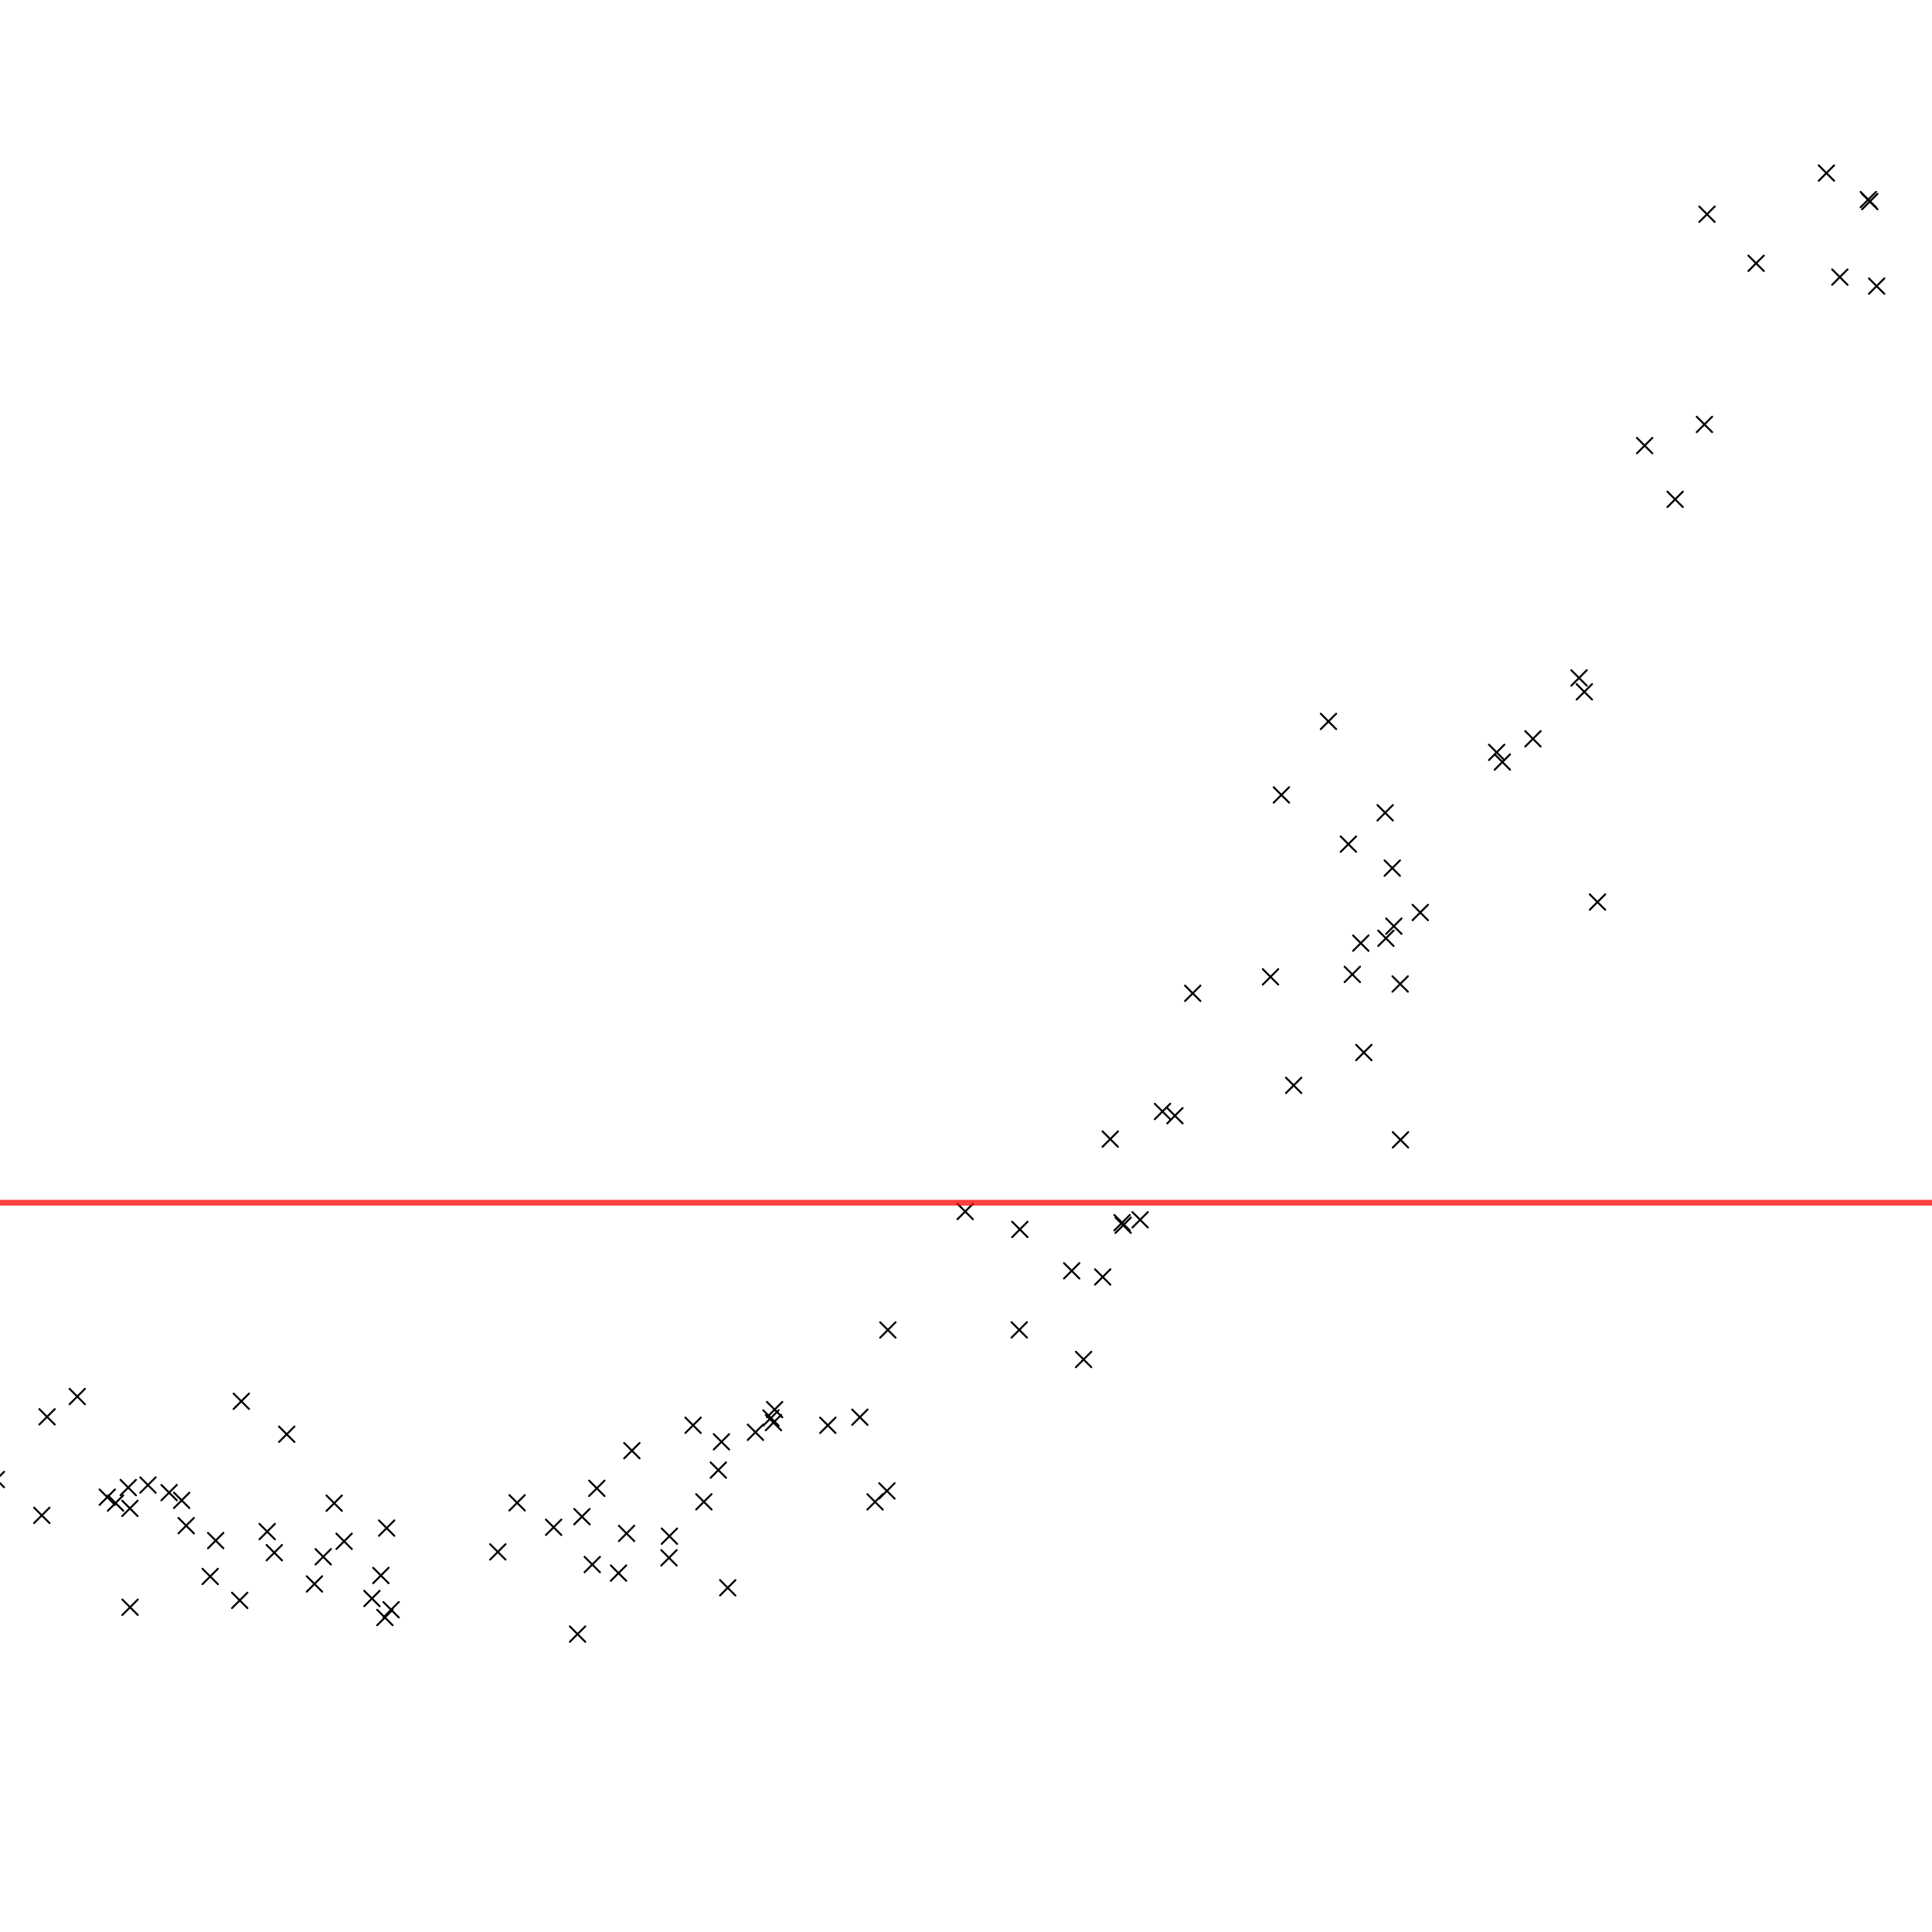
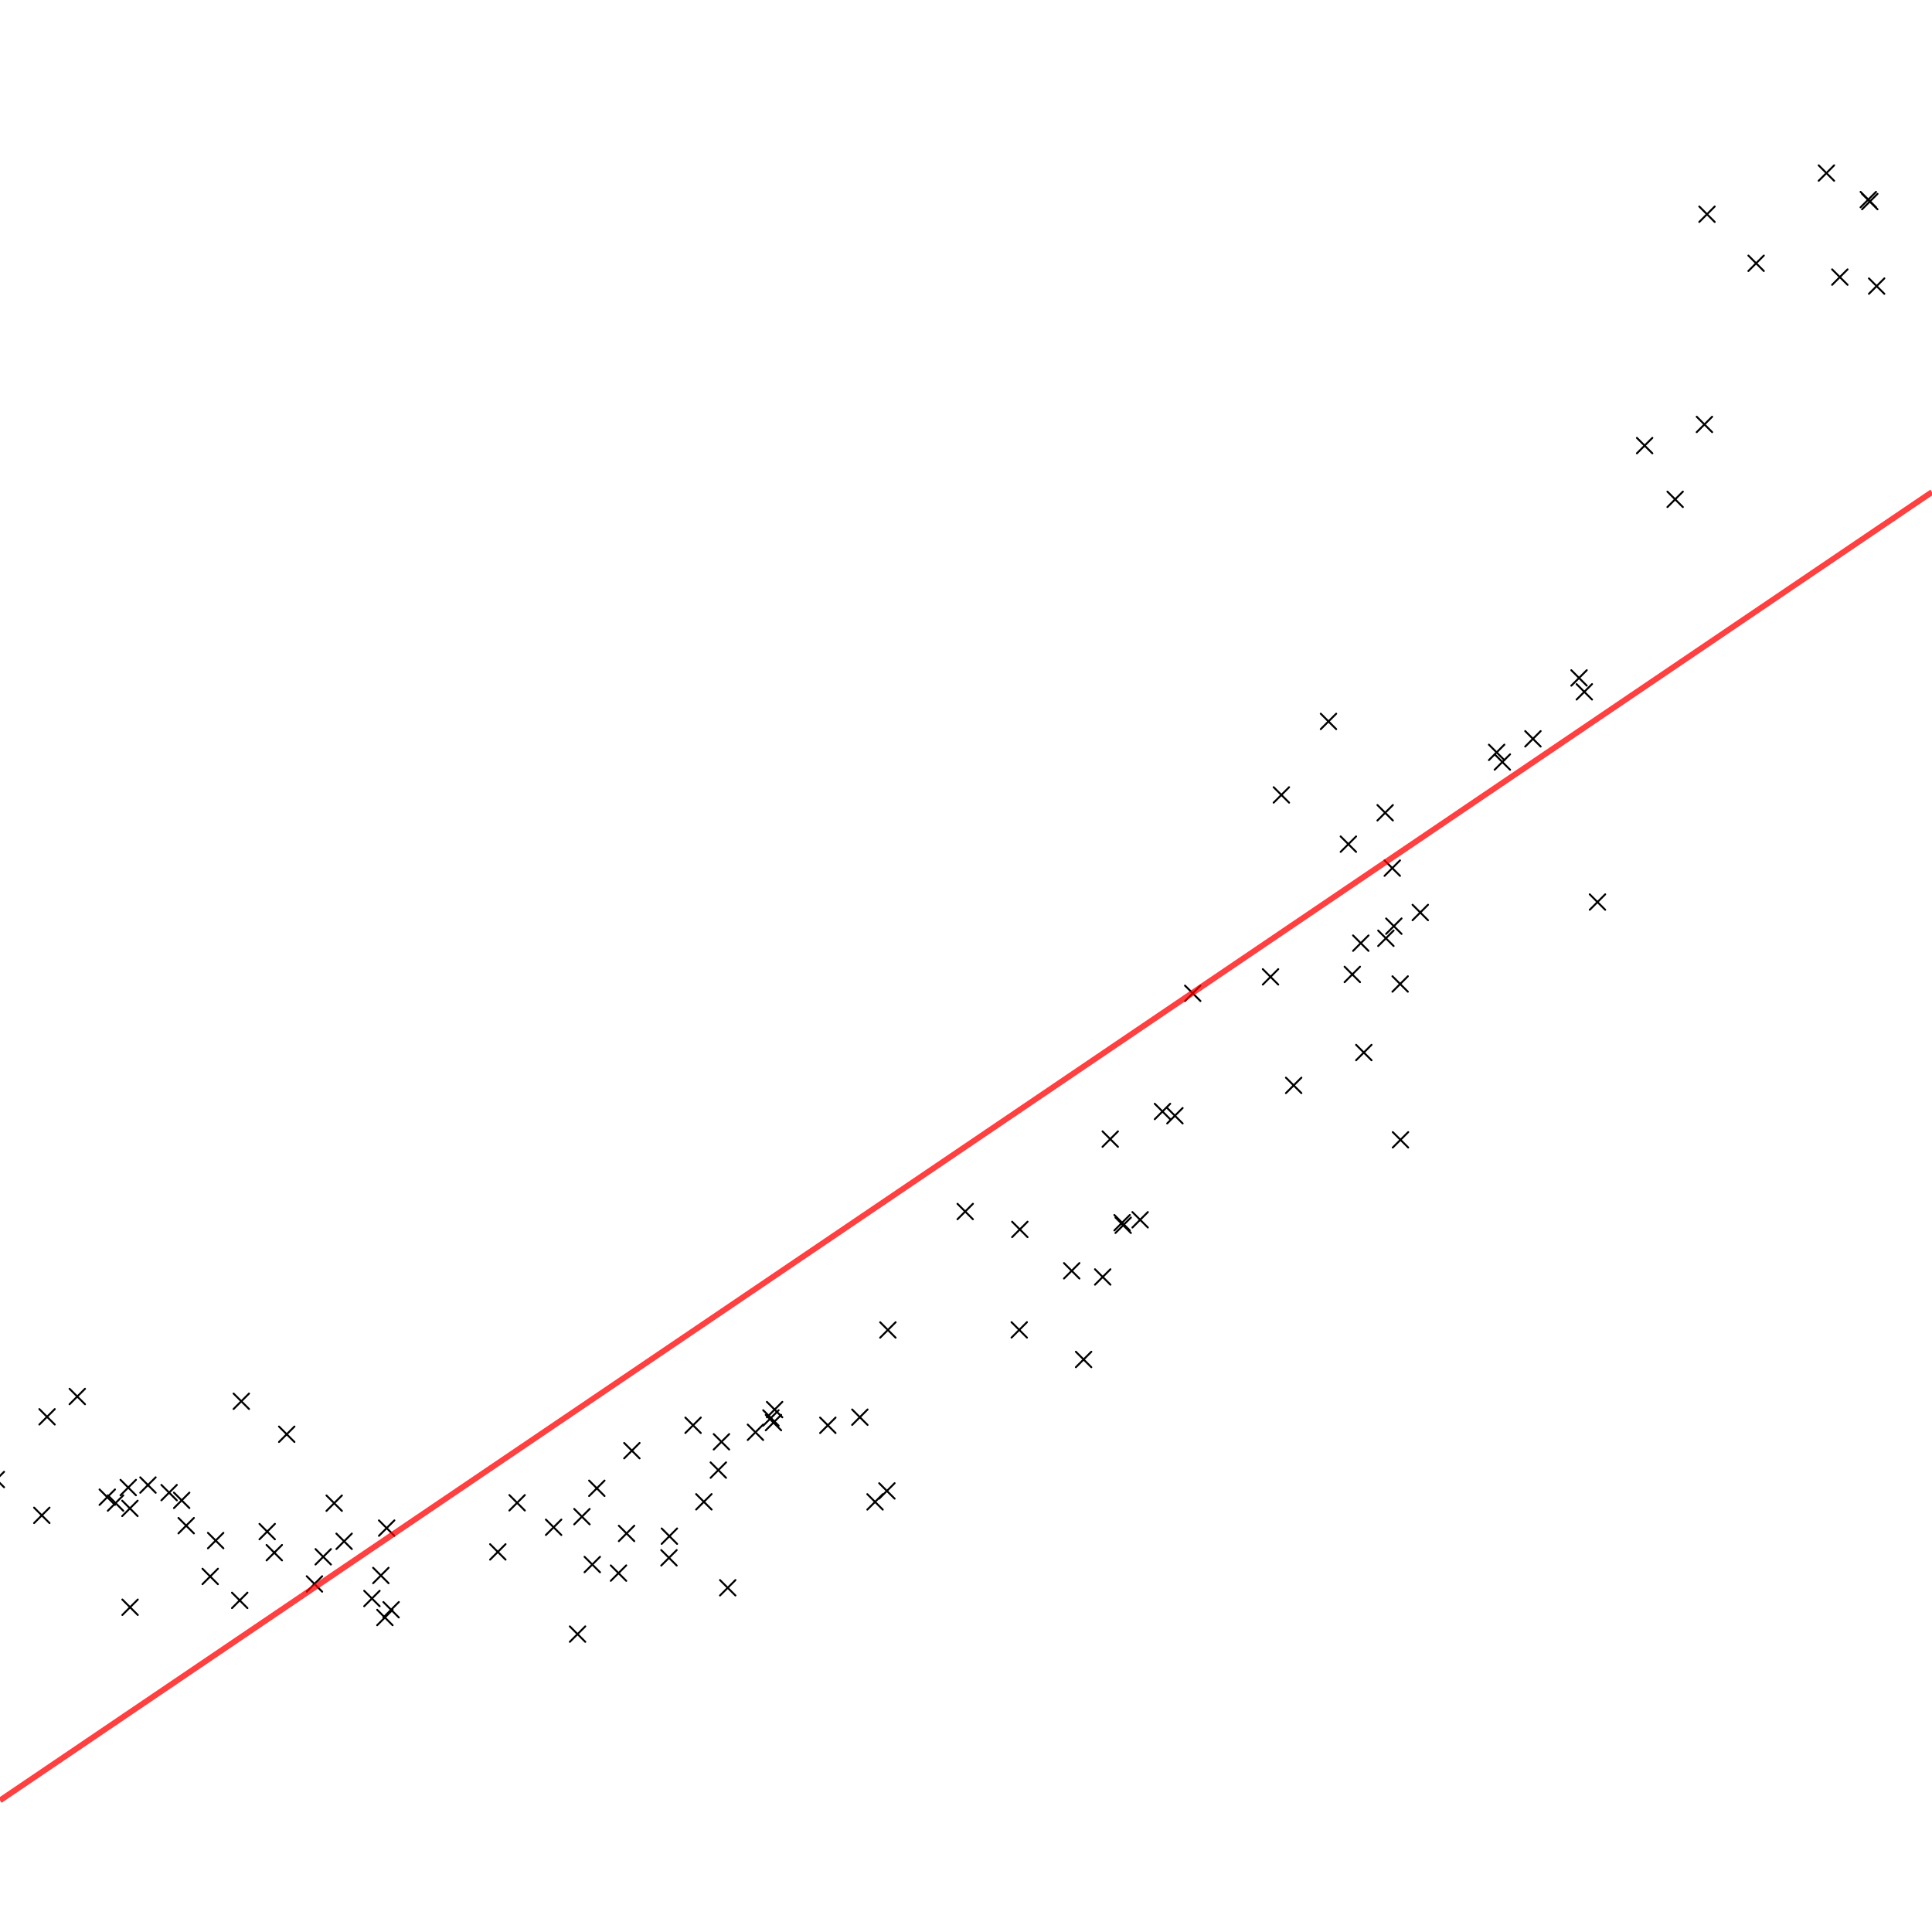
<svg xmlns="http://www.w3.org/2000/svg" xmlns:xlink="http://www.w3.org/1999/xlink" width="1000" height="1000" version="1.1">
  <defs>
    <path id="datapoint" fill="none" stroke="#000000" stroke-width="1px" stroke-linecap="round" stroke-opacity="1" d="M -4 -4 L 4 4 M -4 4 L 4 -4" />
  </defs>
  <g transform="translate(0,1000) scale(1,-1)">
    <g id="data">
      <use xlink:href="#datapoint" transform="translate(720.6385,550.6638)" />
      <use xlink:href="#datapoint" transform="translate(1034.725,894.069)" />
      <use xlink:href="#datapoint" transform="translate(945.3455,910.4217)" />
      <use xlink:href="#datapoint" transform="translate(286.553,209.4812)" />
      <use xlink:href="#datapoint" transform="translate(148.4083,257.6303)" />
      <use xlink:href="#datapoint" transform="translate(400.3436,263.6736)" />
      <use xlink:href="#datapoint" transform="translate(699.9505,495.6415)" />
      <use xlink:href="#datapoint" transform="translate(400.937,270.3968)" />
      <use xlink:href="#datapoint" transform="translate(601.6969,424.6993)" />
      <use xlink:href="#datapoint" transform="translate(24.35617,266.6591)" />
      <use xlink:href="#datapoint" transform="translate(178.1095,202.2209)" />
      <use xlink:href="#datapoint" transform="translate(399.0308,266.0758)" />
      <use xlink:href="#datapoint" transform="translate(445.0578,266.4578)" />
      <use xlink:href="#datapoint" transform="translate(581.3597,365.8052)" />
      <use xlink:href="#datapoint" transform="translate(59.80788,222.0198)" />
      <use xlink:href="#datapoint" transform="translate(308.915,229.6636)" />
      <use xlink:href="#datapoint" transform="translate(459.5657,311.613)" />
      <use xlink:href="#datapoint" transform="translate(428.4862,262.2658)" />
      <use xlink:href="#datapoint" transform="translate(657.6202,494.3803)" />
      <use xlink:href="#datapoint" transform="translate(590.1313,368.6336)" />
      <use xlink:href="#datapoint" transform="translate(705.9127,455.2143)" />
      <use xlink:href="#datapoint" transform="translate(257.6767,196.7331)" />
      <use xlink:href="#datapoint" transform="translate(793.4491,617.5887)" />
      <use xlink:href="#datapoint" transform="translate(-1.891237,234.2015)" />
      <use xlink:href="#datapoint" transform="translate(202.4327,166.7958)" />
      <use xlink:href="#datapoint" transform="translate(527.5594,311.6522)" />
      <use xlink:href="#datapoint" transform="translate(172.9721,221.9516)" />
      <use xlink:href="#datapoint" transform="translate(574.6611,410.4096)" />
      <use xlink:href="#datapoint" transform="translate(96.367,210.3226)" />
      <use xlink:href="#datapoint" transform="translate(87.53522,227.4173)" />
      <use xlink:href="#datapoint" transform="translate(724.8926,410.0326)" />
      <use xlink:href="#datapoint" transform="translate(324.3029,206.2995)" />
      <use xlink:href="#datapoint" transform="translate(267.6512,222.1532)" />
      <use xlink:href="#datapoint" transform="translate(373.4203,253.7232)" />
      <use xlink:href="#datapoint" transform="translate(735.1328,527.695)" />
      <use xlink:href="#datapoint" transform="translate(67.3229,168.0918)" />
      <use xlink:href="#datapoint" transform="translate(376.6638,178.1677)" />
      <use xlink:href="#datapoint" transform="translate(908.9544,863.7266)" />
      <use xlink:href="#datapoint" transform="translate(199.2192,162.7831)" />
      <use xlink:href="#datapoint" transform="translate(364.324,222.663)" />
      <use xlink:href="#datapoint" transform="translate(499.5847,372.9217)" />
      <use xlink:href="#datapoint" transform="translate(669.596,438.2101)" />
      <use xlink:href="#datapoint" transform="translate(721.4477,520.6217)" />
      <use xlink:href="#datapoint" transform="translate(111.6345,202.6027)" />
      <use xlink:href="#datapoint" transform="translate(346.2591,193.6777)" />
      <use xlink:href="#datapoint" transform="translate(197.1305,184.5282)" />
      <use xlink:href="#datapoint" transform="translate(162.7597,180.1444)" />
      <use xlink:href="#datapoint" transform="translate(717.3411,514.3486)" />
      <use xlink:href="#datapoint" transform="translate(687.6208,626.5967)" />
      <use xlink:href="#datapoint" transform="translate(716.9552,579.3123)" />
      <use xlink:href="#datapoint" transform="translate(663.2374,588.5476)" />
      <use xlink:href="#datapoint" transform="translate(138.2988,207.253)" />
      <use xlink:href="#datapoint" transform="translate(452.9172,222.6288)" />
      <use xlink:href="#datapoint" transform="translate(298.9429,154.1861)" />
      <use xlink:href="#datapoint" transform="translate(967.0242,896.6952)" />
      <use xlink:href="#datapoint" transform="translate(608.1363,422.506)" />
      <use xlink:href="#datapoint" transform="translate(554.7081,342.2362)" />
      <use xlink:href="#datapoint" transform="translate(777.6169,605.5813)" />
      <use xlink:href="#datapoint" transform="translate(167.2989,194.2058)" />
      <use xlink:href="#datapoint" transform="translate(617.3534,485.8615)" />
      <use xlink:href="#datapoint" transform="translate(66.37325,230.0503)" />
      <use xlink:href="#datapoint" transform="translate(301.2104,214.984)" />
      <use xlink:href="#datapoint" transform="translate(851.2587,769.3553)" />
      <use xlink:href="#datapoint" transform="translate(21.63663,215.655)" />
      <use xlink:href="#datapoint" transform="translate(94.03565,223.4169)" />
      <use xlink:href="#datapoint" transform="translate(697.918,563.0681)" />
      <use xlink:href="#datapoint" transform="translate(124.9014,274.7038)" />
      <use xlink:href="#datapoint" transform="translate(124.0751,171.6445)" />
      <use xlink:href="#datapoint" transform="translate(820.0398,641.9133)" />
      <use xlink:href="#datapoint" transform="translate(560.8681,296.3383)" />
      <use xlink:href="#datapoint" transform="translate(580.7901,367.1317)" />
      <use xlink:href="#datapoint" transform="translate(200.13,209.0584)" />
      <use xlink:href="#datapoint" transform="translate(704.3384,511.8239)" />
      <use xlink:href="#datapoint" transform="translate(817.3078,649.1024)" />
      <use xlink:href="#datapoint" transform="translate(358.7351,262.2794)" />
      <use xlink:href="#datapoint" transform="translate(306.5628,190.2002)" />
      <use xlink:href="#datapoint" transform="translate(108.7976,184.035)" />
      <use xlink:href="#datapoint" transform="translate(967.8022,895.6647)" />
      <use xlink:href="#datapoint" transform="translate(327.0585,249.1388)" />
      <use xlink:href="#datapoint" transform="translate(774.6579,610.5715)" />
      <use xlink:href="#datapoint" transform="translate(952.2964,856.5765)" />
      <use xlink:href="#datapoint" transform="translate(971.3452,851.917)" />
      <use xlink:href="#datapoint" transform="translate(192.5055,172.6195)" />
      <use xlink:href="#datapoint" transform="translate(724.7142,490.6924)" />
      <use xlink:href="#datapoint" transform="translate(459.0633,228.3029)" />
      <use xlink:href="#datapoint" transform="translate(55.51806,225.0648)" />
      <use xlink:href="#datapoint" transform="translate(346.4749,204.8755)" />
      <use xlink:href="#datapoint" transform="translate(320.1429,185.7567)" />
      <use xlink:href="#datapoint" transform="translate(527.8609,363.6558)" />
      <use xlink:href="#datapoint" transform="translate(39.99694,277.1655)" />
      <use xlink:href="#datapoint" transform="translate(826.8493,533.0988)" />
      <use xlink:href="#datapoint" transform="translate(67.24334,219.2648)" />
      <use xlink:href="#datapoint" transform="translate(883.5389,889.1168)" />
      <use xlink:href="#datapoint" transform="translate(76.58351,231.3446)" />
      <use xlink:href="#datapoint" transform="translate(882.2102,780.3126)" />
      <use xlink:href="#datapoint" transform="translate(141.9729,196.3407)" />
      <use xlink:href="#datapoint" transform="translate(391.0139,258.6547)" />
      <use xlink:href="#datapoint" transform="translate(570.7565,339.0455)" />
      <use xlink:href="#datapoint" transform="translate(371.8021,239.0764)" />
      <use xlink:href="#datapoint" transform="translate(867.0527,741.5433)" />
    </g>
-     <path id="trend" fill="none" stroke="#ff0000" stroke-width="3" stroke-linecap="butt" stroke-linejoin="miter" stroke-opacity="0.75" d="M 0.0,377.473 L        1000.0,377.473        " />
+     <path id="trend" fill="none" stroke="#ff0000" stroke-width="3" stroke-linecap="butt" stroke-linejoin="miter" stroke-opacity="0.75" d="M 0.0,68.11 L        1000.0,745.307        " />
  </g>
</svg>
